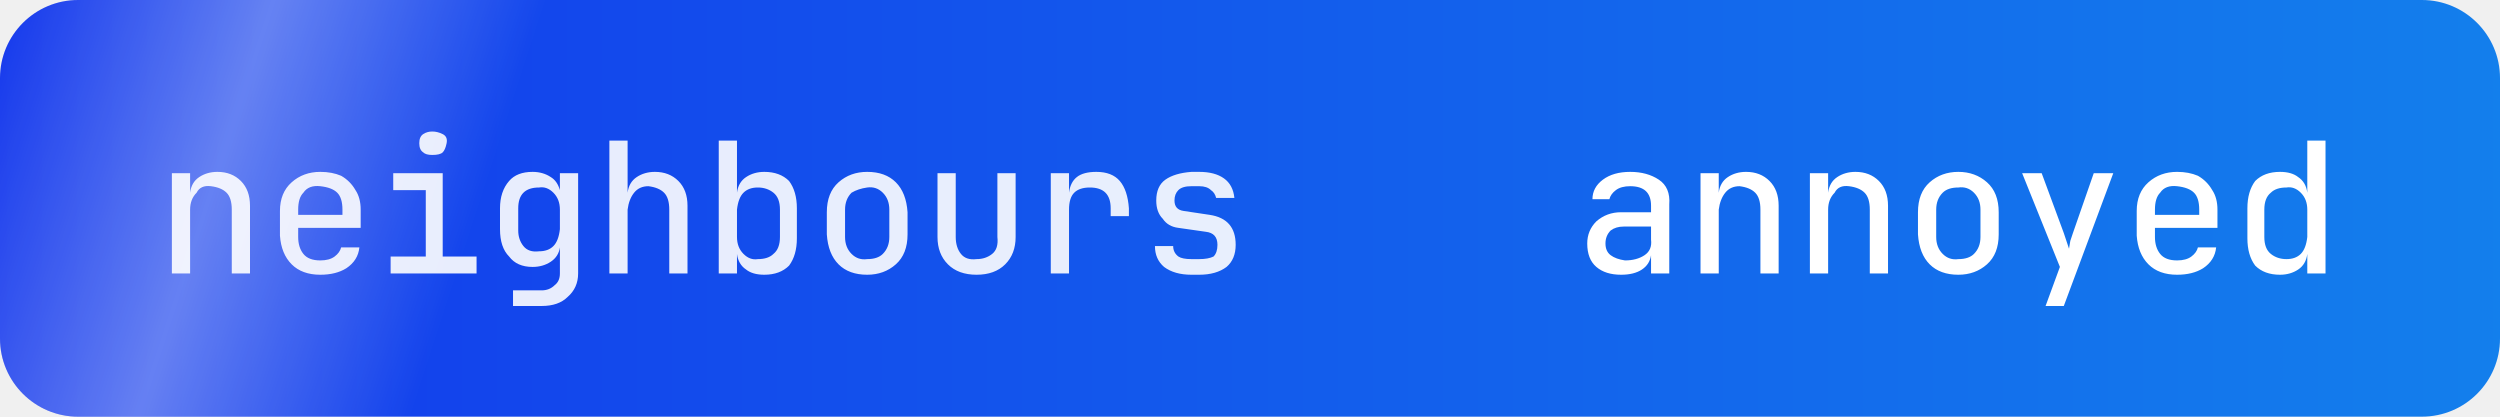
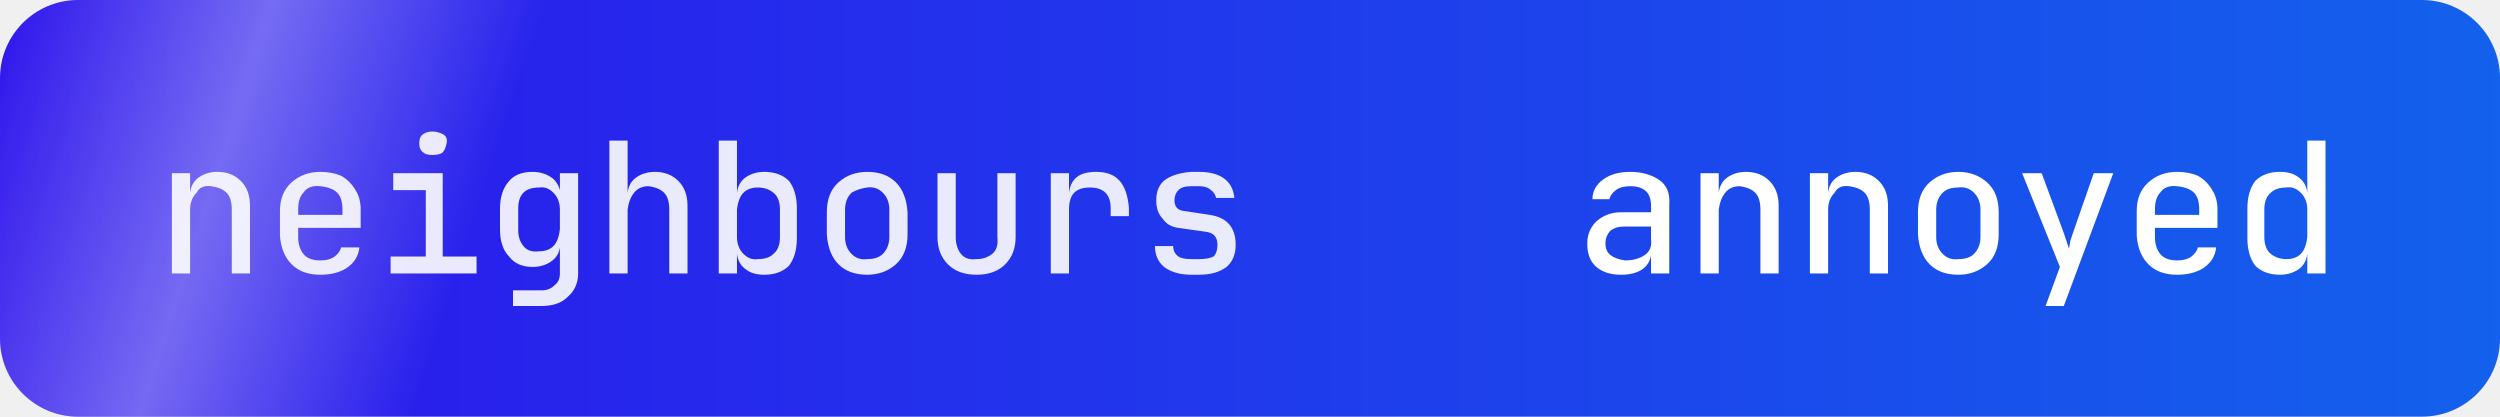
<svg xmlns="http://www.w3.org/2000/svg" width="192" height="32" viewBox="0 0 192 32">
  <style>@media (prefers-reduced-motion: no-preference) {
.scn-shimmer { animation: scn-shimmer 2.8s ease-in-out infinite; }
@keyframes scn-shimmer { 0% { transform:translateX(-120%); } 60%,100% { transform:translateX(220%); } }
}</style>
  <defs>
    <linearGradient id="scn-shimmer-grad" x1="0" y1="0" x2="1" y2="0">
      <stop offset="0" stop-color="#fff" stop-opacity="0" />
      <stop offset="0.5" stop-color="#fff" stop-opacity="0.35" />
      <stop offset="1" stop-color="#fff" stop-opacity="0" />
    </linearGradient>
    <clipPath id="scn-shimmer-clip">
      <rect x="0" y="0" width="192" height="32" rx="6" />
    </clipPath>
  </defs>
  <defs>
    <pattern id="satori_pattern_id_0" width="1" height="1" x="0" y="0" patternUnits="objectBoundingBox">
      <linearGradient id="satori_biid_0" x1="0" x2="1" y1="0" y2="0" spreadMethod="pad">
-         <stop offset="0%" stop-color="#1337ec" />
-         <stop offset="100%" stop-color="#137fec" />
+         <stop offset="0%" stop-color="#2d13ec" />
+         <stop offset="100%" stop-color="#1361ec" />
      </linearGradient>
      <path fill="url(#satori_biid_0)" d="M0 0H192V32H0z" />
    </pattern>
  </defs>
  <clipPath id="satori_cp-id">
    <path d="M6 0H186A6 6 0 0 1 192 6V26A6 6 0 0 1 186 32H6A6 6 0 0 1 0 26V6A6 6 0 0 1 6 0" />
  </clipPath>
  <mask id="satori_om-id">
    <path fill="#fff" d="M0 0H192V32H0z" />
  </mask>
  <path fill="url(#satori_pattern_id_0)" d="M6 0H186A6 6 0 0 1 192 6V26A6 6 0 0 1 186 32H6A6 6 0 0 1 0 26V6A6 6 0 0 1 6 0" />
  <g clip-path="url(#satori_cp-id)" mask="url(#satori_om-id)">
    <path fill="#fff" fill-opacity=".9" d="M14.6 21H13.2V13.3H14.6V14.8Q14.7 14 15.3 13.6T16.7 13.2Q17.8 13.2 18.5 13.9T19.2 15.8V21H17.8V16.1Q17.8 15.2 17.4 14.8T16.2 14.3 15.1 14.8Q14.6 15.3 14.6 16.1zM24.6 21.1Q23.2 21.1 22.4 20.3T21.5 18.1V16.2Q21.5 14.8 22.4 14T24.6 13.2Q25.5 13.2 26.2 13.5 26.9 13.9 27.3 14.6 27.7 15.2 27.7 16.1V17.5H22.9V18.2Q22.9 19 23.3 19.5T24.6 20Q25.3 20 25.7 19.7T26.2 19H27.6Q27.5 20 26.6 20.6 25.8 21.1 24.6 21.1M22.9 16.1V16.5H26.3V16.1Q26.3 15.2 25.9 14.8T24.6 14.3 23.3 14.8Q22.9 15.2 22.9 16.1M36.6 21H30V19.7H32.7V14.6H30.2V13.3H34V19.7H36.6zM33.2 11.9Q32.7 11.9 32.5 11.7 32.2 11.5 32.2 11T32.5 10.3 33.2 10.1 34 10.3 34.3 11 34 11.7 33.2 11.9M41.6 23.5H39.4V22.3H41.6Q42.2 22.3 42.6 21.9 43 21.6 43 21V19Q42.9 19.7 42.3 20.1T40.9 20.5Q39.7 20.5 39.1 19.7 38.4 19 38.4 17.6V16Q38.4 14.7 39.1 13.9 39.7 13.2 40.9 13.2 41.7 13.2 42.3 13.6 42.8 13.9 43 14.6V13.3H44.4V21Q44.4 22.1 43.6 22.8 42.9 23.5 41.6 23.5M41.4 19.3Q42.1 19.3 42.5 18.9T43 17.6V16.1Q43 15.3 42.5 14.8T41.4 14.4Q40.6 14.4 40.2 14.8T39.8 16V17.7Q39.8 18.4 40.2 18.9T41.4 19.3M48.2 21H46.8V10.8H48.2V14.8Q48.3 14 48.9 13.6T50.3 13.2Q51.4 13.2 52.1 13.9T52.8 15.8V21H51.4V16.1Q51.4 15.2 51 14.8T49.8 14.3Q49.1 14.3 48.7 14.8T48.2 16.1zM58.7 21.1Q57.8 21.1 57.3 20.7 56.7 20.3 56.6 19.5V21H55.2V10.8H56.6V14.8Q56.7 14 57.3 13.6T58.7 13.2Q59.9 13.2 60.6 13.9 61.2 14.7 61.2 16V18.3Q61.2 19.6 60.6 20.4 59.9 21.1 58.7 21.1M58.2 19.9Q59 19.9 59.4 19.5 59.9 19.1 59.9 18.2V16.1Q59.9 15.2 59.4 14.8T58.2 14.4 57.1 14.8 56.6 16.1V18.2Q56.6 19 57.1 19.5T58.2 19.9M66.6 21.1Q65.2 21.1 64.4 20.3T63.5 18V16.3Q63.5 14.8 64.4 14T66.6 13.2Q68 13.2 68.8 14T69.7 16.3V18Q69.7 19.5 68.8 20.3T66.6 21.1M66.6 19.9Q67.4 19.9 67.8 19.5 68.3 19 68.3 18.2V16.1Q68.3 15.3 67.8 14.8T66.6 14.4 65.4 14.8Q64.9 15.3 64.9 16.1V18.2Q64.9 19 65.4 19.5T66.6 19.9M75 21.1Q73.6 21.1 72.8 20.3T72 18.2V13.3H73.4V18.2Q73.4 19 73.8 19.5T75 19.9Q75.7 19.9 76.2 19.5T76.6 18.2V13.3H78V18.2Q78 19.5 77.2 20.3T75 21.1M82.1 21H80.7V13.3H82.1V14.8Q82.2 14 82.7 13.6T84.2 13.2Q85.4 13.2 86 13.9T86.7 16V16.6H85.3V16Q85.3 14.4 83.7 14.4 82.9 14.4 82.5 14.8T82.1 16.1zM92.1 21.1H91.5Q90.2 21.1 89.4 20.5 88.7 19.9 88.7 18.9H90.1Q90.1 19.4 90.5 19.7 90.8 19.9 91.5 19.9H92.1Q92.8 19.9 93.2 19.7 93.5 19.4 93.5 18.8 93.5 17.9 92.6 17.8L90.5 17.5Q89.7 17.4 89.3 16.8 88.8 16.3 88.8 15.4 88.8 14.3 89.5 13.8T91.5 13.2H92.1Q93.3 13.2 94 13.7T94.8 15.2H93.4Q93.3 14.8 93 14.6 92.7 14.3 92.1 14.3H91.5Q90.8 14.3 90.5 14.6T90.2 15.4Q90.2 16.1 90.9 16.2L92.9 16.5Q94.9 16.8 94.9 18.8 94.9 19.9 94.2 20.5 93.4 21.1 92.1 21.1" />
  </g>
  <g clip-path="url(#satori_cp-id)" mask="url(#satori_om-id)">
    <path fill="#fff" d="M124.5 21.1Q123.3 21.1 122.6 20.5T121.9 18.7Q121.9 17.7 122.6 17 123.4 16.3 124.5 16.3H126.8V15.8Q126.8 14.3 125.2 14.3 124.5 14.3 124.1 14.6T123.6 15.3H122.3Q122.3 14.4 123.1 13.8T125.2 13.2 127.4 13.8 128.2 15.7V21H126.8V19.6Q126.7 20.3 126.1 20.7T124.5 21.1M124.8 20Q125.7 20 126.3 19.6T126.8 18.4V17.4H124.7Q124.1 17.4 123.7 17.7 123.3 18.1 123.3 18.7T123.7 19.6 124.8 20M132 21H130.6V13.3H132V14.8Q132.1 14 132.7 13.6T134.1 13.2Q135.2 13.2 135.9 13.9T136.6 15.8V21H135.2V16.1Q135.2 15.2 134.8 14.8T133.6 14.3Q132.9 14.3 132.5 14.8T132 16.1zM140.4 21H139V13.3H140.4V14.8Q140.5 14 141.1 13.6T142.5 13.2Q143.6 13.2 144.3 13.9T145 15.8V21H143.6V16.1Q143.6 15.2 143.2 14.8T142 14.3 140.9 14.8Q140.4 15.3 140.4 16.1zM150.4 21.1Q149 21.1 148.2 20.3T147.3 18V16.3Q147.3 14.8 148.2 14T150.4 13.2 152.6 14 153.5 16.3V18Q153.5 19.5 152.6 20.3T150.4 21.1M150.4 19.9Q151.2 19.9 151.6 19.5 152.1 19 152.1 18.2V16.1Q152.1 15.3 151.6 14.8T150.4 14.4Q149.6 14.4 149.2 14.8 148.7 15.3 148.7 16.1V18.2Q148.7 19 149.2 19.5T150.4 19.9M158.5 23.5H157.1L158.2 20.5 155.3 13.3H156.8L158.5 17.9 158.7 18.5 158.9 19.1 159 18.5 159.2 17.9 160.8 13.3H162.3zM167.2 21.1Q165.8 21.1 165 20.3T164.1 18.1V16.2Q164.1 14.8 165 14T167.2 13.2Q168.1 13.2 168.8 13.5 169.5 13.9 169.9 14.6 170.3 15.2 170.3 16.1V17.5H165.5V18.2Q165.5 19 165.9 19.5T167.2 20Q167.9 20 168.3 19.7T168.8 19H170.2Q170.1 20 169.2 20.6 168.4 21.1 167.2 21.1M165.5 16.1V16.5H168.9V16.1Q168.9 15.2 168.5 14.8T167.2 14.3 165.9 14.8Q165.5 15.2 165.5 16.1M175.1 21.1Q173.9 21.1 173.2 20.4 172.6 19.6 172.6 18.3V16Q172.6 14.7 173.2 13.9 173.9 13.2 175.1 13.2 176 13.2 176.5 13.6 177.1 14 177.2 14.8V10.8H178.6V21H177.2V19.5Q177.1 20.3 176.5 20.7T175.1 21.1M175.6 19.9Q176.3 19.9 176.7 19.5T177.2 18.2V16.1Q177.2 15.3 176.7 14.8T175.6 14.4Q174.8 14.4 174.4 14.8 173.9 15.2 173.9 16.1V18.2Q173.9 19.1 174.4 19.5T175.6 19.9" />
  </g>
  <g clip-path="url(#scn-shimmer-clip)">
    <rect class="scn-shimmer" x="0" y="0" width="42" height="32" fill="url(#scn-shimmer-grad)" transform="skewX(-18)" />
  </g>
</svg>
